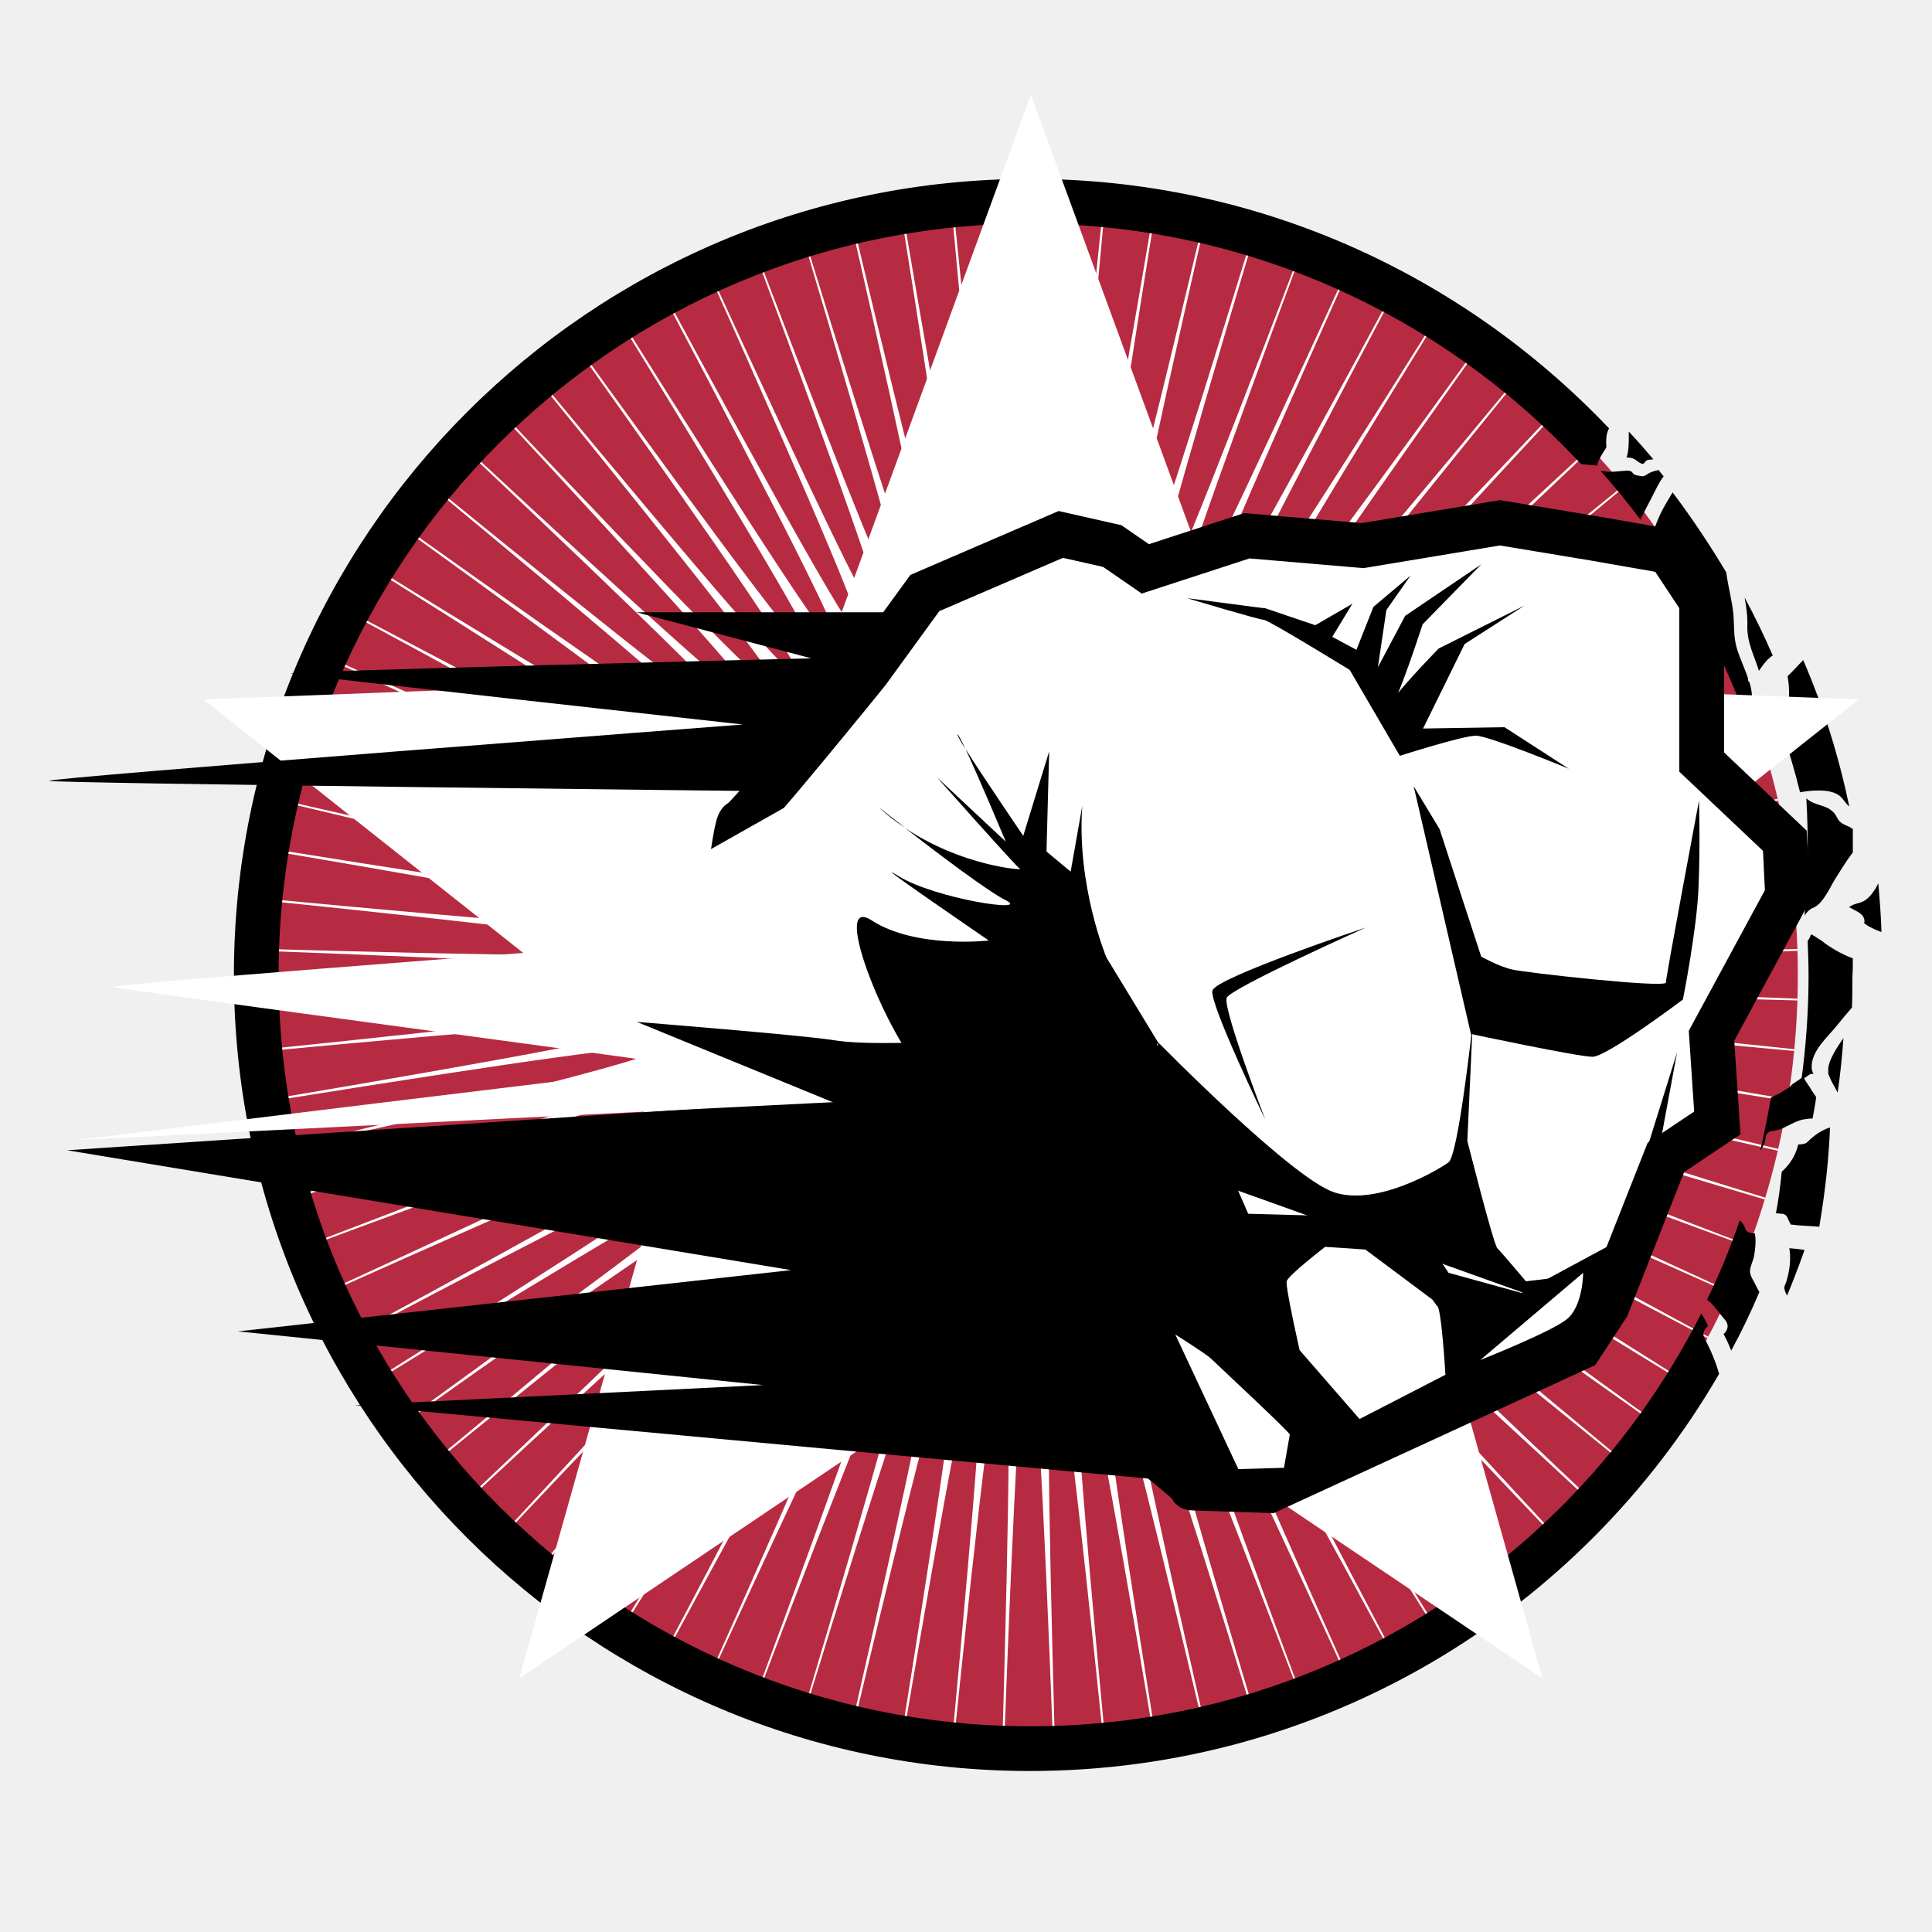
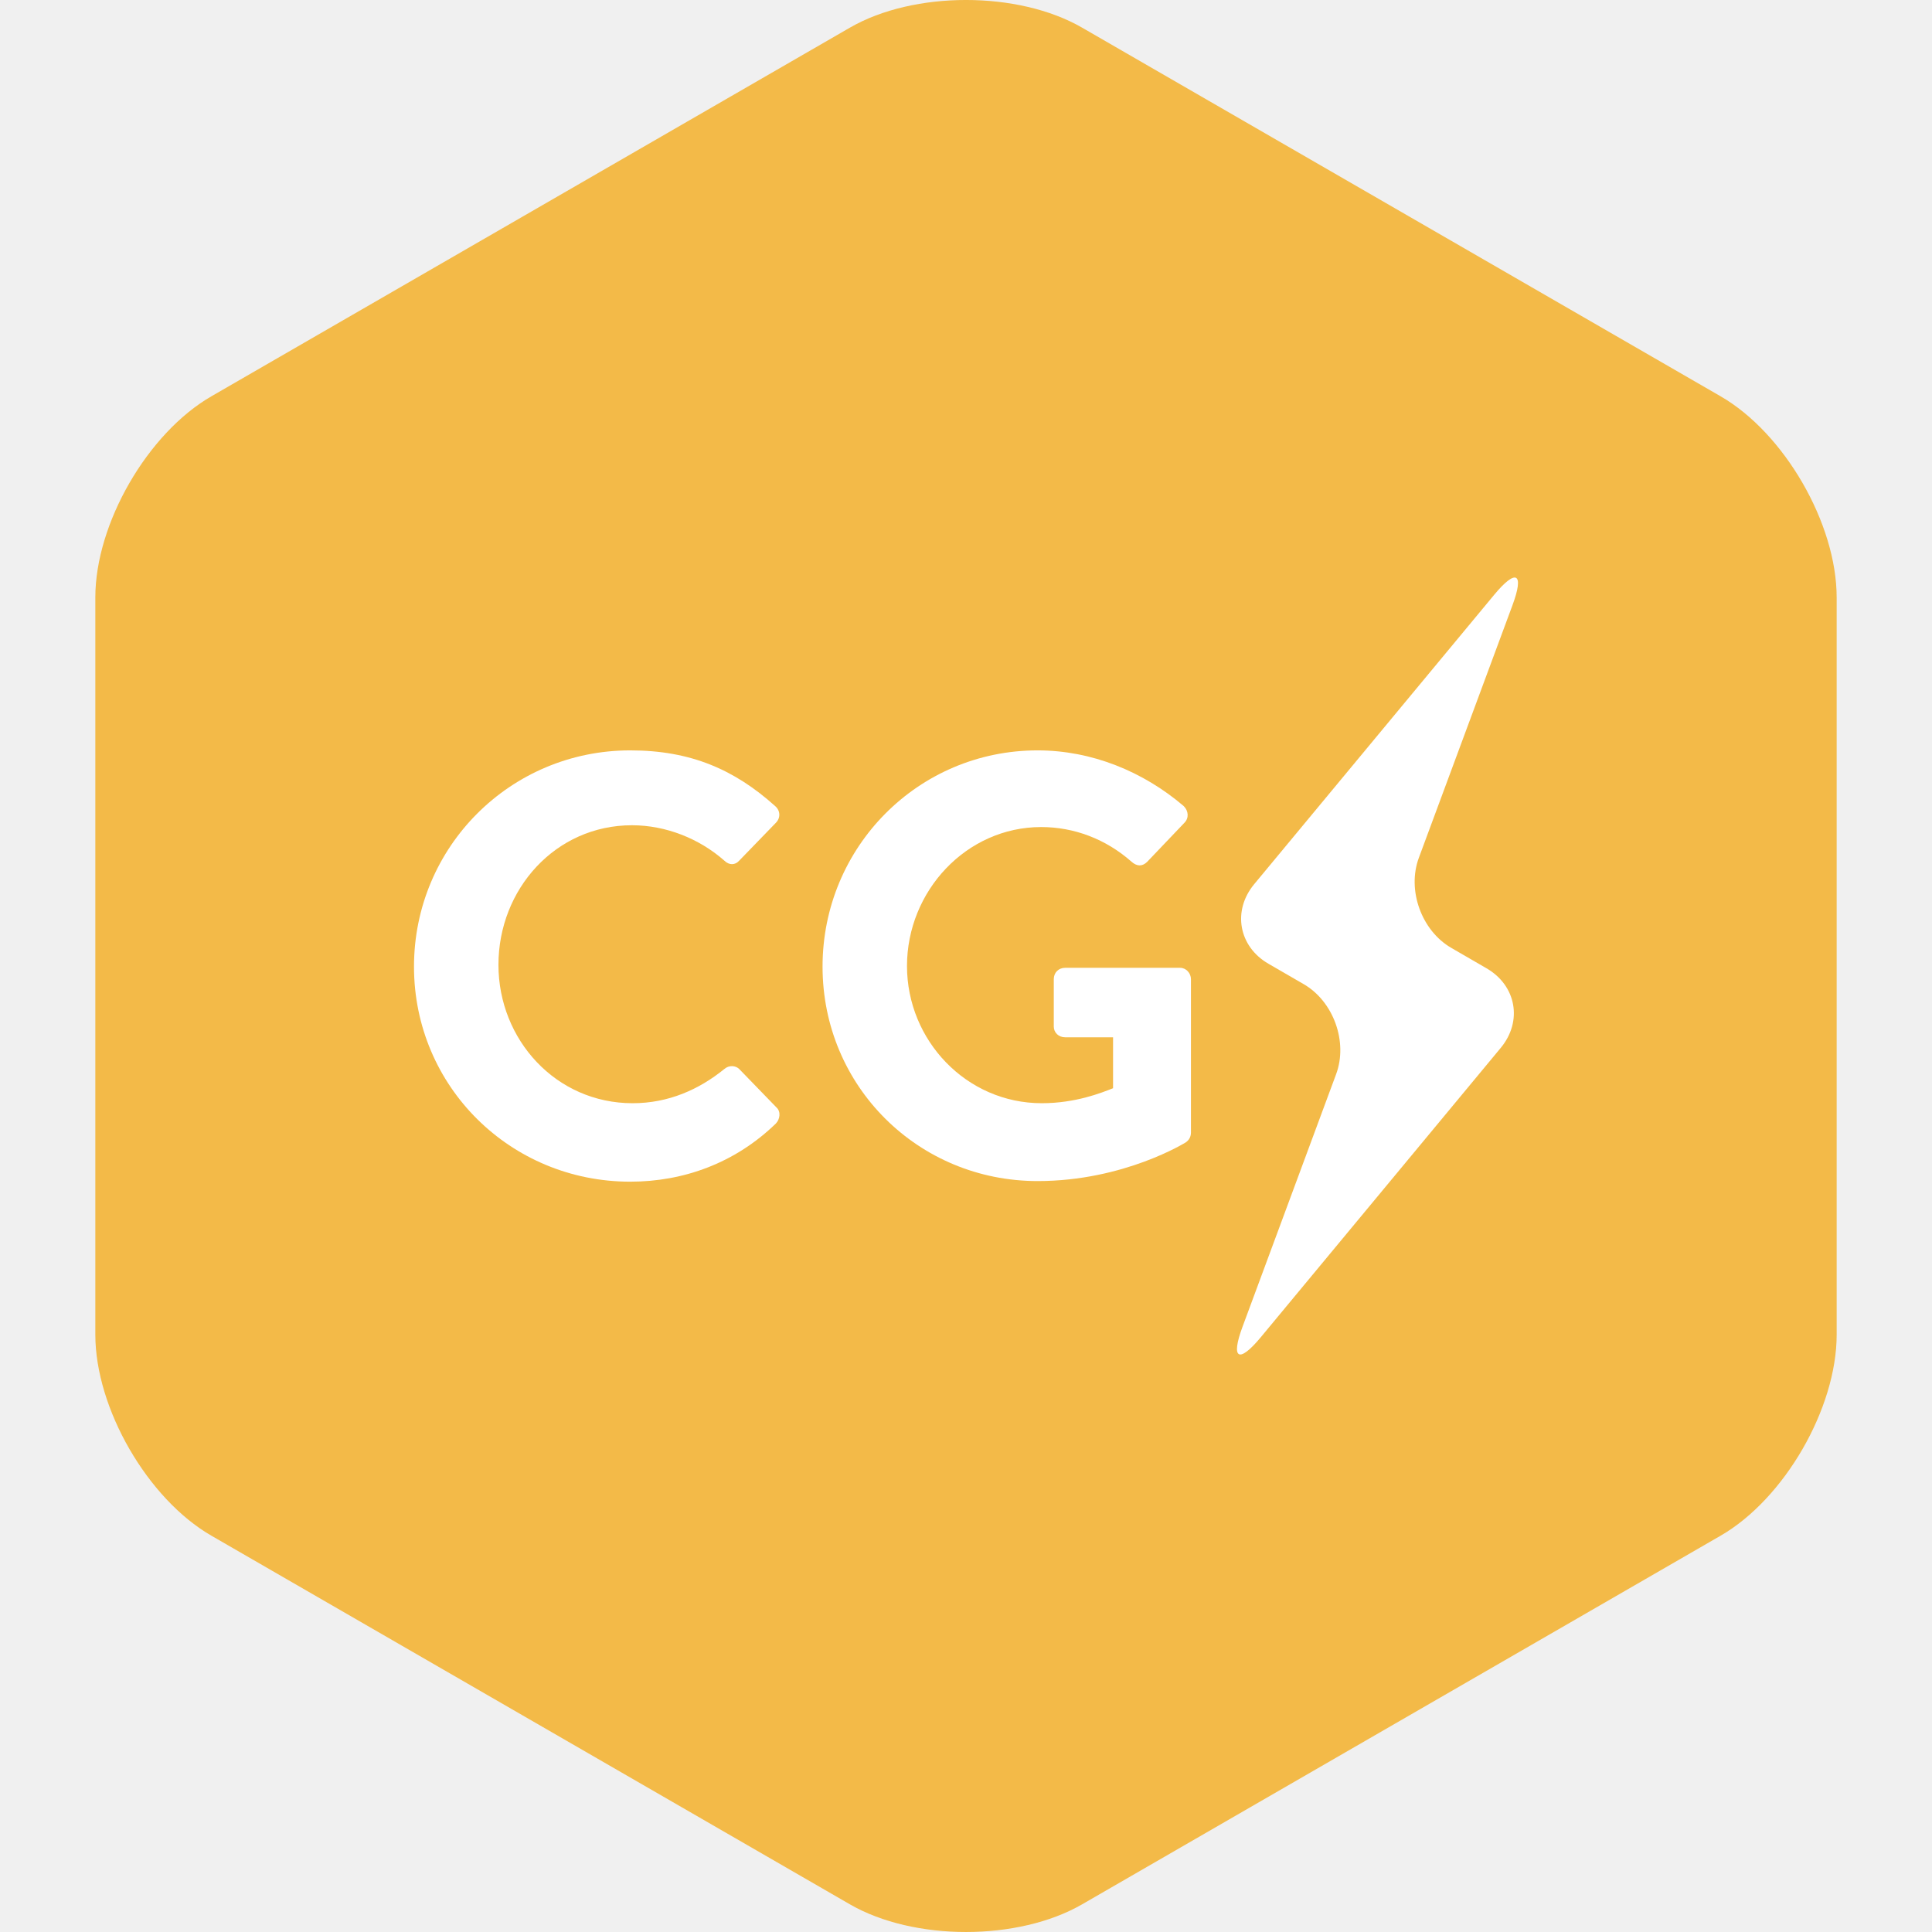
- <svg xmlns="http://www.w3.org/2000/svg" version="1.1" x="0px" y="0px" width="432px" height="432px" viewBox="0 0 432 432" enable-background="new 0 0 432 432" xml:space="preserve">
-   <g id="Background">
- </g>
-   <g id="Guides">
- </g>
-   <g id="Foreground">
-     <circle fill="#B72B42" cx="229" cy="218" r="173" />
-     <path fill="#FFFFFF" d="M401.9,212.6c0-0.1,0-0.2,0-0.4c-117.2,3.3-117.3,1.2-0.7-10.9c0-0.1,0-0.2,0-0.4   c-116.7,11-117,8.8-1.4-10.8c0-0.1,0-0.2-0.1-0.4c-115.8,18.6-116.2,16.5-2.1-10.7c0-0.1-0.1-0.2-0.1-0.4   c-114.4,26.1-114.9,24.1-2.8-10.5c0-0.1-0.1-0.2-0.1-0.4c-112.4,33.5-113.1,31.5-3.5-10.3c0-0.1-0.1-0.2-0.1-0.3   c-110,40.8-110.8,38.9-4.1-10.1c-0.1-0.1-0.1-0.2-0.2-0.3c-107.2,48-108.1,46.1-4.8-9.8c-0.1-0.1-0.1-0.2-0.2-0.3   c-103.8,54.9-104.9,53-5.4-9.4c-0.1-0.1-0.1-0.2-0.2-0.3c-100,61.6-101.2,59.8-6-9.1c-0.1-0.1-0.1-0.2-0.2-0.3   c-95.8,68-97.1,66.3-6.6-8.7c-0.1-0.1-0.2-0.2-0.2-0.3c-91.2,74.1-92.6,72.5-7.2-8.2c-0.1-0.1-0.2-0.2-0.3-0.3   c-86.2,80-87.7,78.5-7.7-7.7c-0.1-0.1-0.2-0.2-0.3-0.3c-80.8,85.5-82.4,84.1-8.2-7.2c-0.1-0.1-0.2-0.2-0.3-0.2   c-75.1,90.7-76.8,89.4-8.6-6.7c-0.1-0.1-0.2-0.1-0.3-0.2c-69.1,95.4-70.8,94.2-9-6.1c-0.1-0.1-0.2-0.1-0.3-0.2   c-62.7,99.8-64.5,98.7-9.4-5.5c-0.1-0.1-0.2-0.1-0.3-0.2c-56.1,103.8-58,102.8-9.8-4.9c-0.1-0.1-0.2-0.1-0.3-0.2   C251.9,168,249.9,167.2,291,56.5c-0.1,0-0.2-0.1-0.3-0.1c-42.1,110.4-44.1,109.7-10.3-3.6c-0.1,0-0.2-0.1-0.4-0.1   c-34.8,113-36.9,112.4-10.6-2.9c-0.1,0-0.2-0.1-0.4-0.1c-27.4,115.1-29.5,114.7-10.7-2.2c-0.1,0-0.2,0-0.4-0.1   c-19.8,116.7-21.9,116.4-10.8-1.5c-0.1,0-0.2,0-0.4,0c-12.1,117.8-14.3,117.7-10.9-0.8c-0.1,0-0.2,0-0.4,0   c-4.4,118.4-6.5,118.4-11-0.1c-0.1,0-0.2,0-0.4,0c3.3,118.6,1.2,118.7-10.9,0.7c-0.1,0-0.2,0-0.4,0c11.1,118.2,9,118.4-10.9,1.4   c-0.1,0-0.2,0-0.4,0.1c18.8,117.3,16.7,117.7-10.8,2.1c-0.1,0-0.2,0.1-0.4,0.1c26.5,115.9,24.4,116.5-10.6,2.8   c-0.1,0-0.2,0.1-0.3,0.1c34,114,32,114.7-10.4,3.5c-0.1,0-0.2,0.1-0.3,0.1c41.5,111.7,39.5,112.4-10.2,4.2c-0.1,0-0.2,0.1-0.3,0.1   c48.7,108.8,46.8,109.7-9.9,4.8c-0.1,0.1-0.2,0.1-0.3,0.2c55.7,105.4,53.9,106.5-9.5,5.5c-0.1,0.1-0.2,0.1-0.3,0.2   c62.5,101.6,60.8,102.8-9.2,6.1c-0.1,0.1-0.2,0.1-0.3,0.2c69.1,97.3,67.4,98.6-8.7,6.7c-0.1,0.1-0.2,0.1-0.3,0.2   c75.3,92.6,73.7,94-8.3,7.2c-0.1,0.1-0.2,0.2-0.3,0.2c81.3,87.6,79.8,89.1-7.8,7.7c-0.1,0.1-0.2,0.2-0.2,0.3   c86.9,82.1,85.5,83.7-7.3,8.2c-0.1,0.1-0.2,0.2-0.2,0.3c92.1,76.3,90.8,78-6.7,8.7c-0.1,0.1-0.1,0.2-0.2,0.3   c97,70.1,95.8,71.9-6.2,9.1c-0.1,0.1-0.1,0.2-0.2,0.3c101.4,63.7,100.3,65.5-5.6,9.5c-0.1,0.1-0.1,0.2-0.2,0.3   c105.4,56.9,104.4,58.8-4.9,9.9c0,0.1-0.1,0.2-0.2,0.3c108.9,49.9,108.1,51.9-4.2,10.2c0,0.1-0.1,0.2-0.1,0.3   c112,42.7,111.3,44.7-3.6,10.4c0,0.1-0.1,0.2-0.1,0.3c114.6,35.3,114,37.4-2.9,10.7c0,0.1-0.1,0.2-0.1,0.3   c116.7,27.7,116.2,29.8-2.1,10.8c0,0.1,0,0.2-0.1,0.4c118.2,20.1,117.9,22.2-1.4,10.9c0,0.1,0,0.2,0,0.4   c119.3,12.3,119.1,14.4-0.7,11c0,0.1,0,0.2,0,0.4c119.8,4.5,119.8,6.6,0,11c0,0.1,0,0.2,0,0.4c119.8-3.4,120-1.3,0.7,11   c0,0.1,0,0.2,0,0.4c119.4-11.2,119.7-9.1,1.4,10.9c0,0.1,0,0.2,0.1,0.4c118.4-19,118.8-16.9,2.1,10.8c0,0.1,0.1,0.2,0.1,0.3   C177.5,231,178,233,63.4,268.3c0,0.1,0.1,0.2,0.1,0.3c114.9-34.3,115.6-32.3,3.6,10.4c0,0.1,0.1,0.2,0.1,0.3   c112.4-41.7,113.2-39.8,4.2,10.2c0,0.1,0.1,0.2,0.2,0.3c109.4-49,110.3-47.1,4.9,9.9c0.1,0.1,0.1,0.2,0.2,0.3   c105.9-56,106.9-54.2,5.6,9.5c0.1,0.1,0.1,0.2,0.2,0.3c101.9-62.8,103.1-61,6.2,9.1c0.1,0.1,0.1,0.2,0.2,0.3   c97.6-69.2,98.9-67.6,6.7,8.7c0.1,0.1,0.2,0.2,0.2,0.3c92.8-75.4,94.2-73.9,7.3,8.2c0.1,0.1,0.2,0.2,0.2,0.3   c87.6-81.3,89.1-79.8,7.8,7.7c0.1,0.1,0.2,0.2,0.3,0.2c82-86.8,83.6-85.4,8.3,7.2c0.1,0.1,0.2,0.1,0.3,0.2   c76.2-91.9,77.8-90.7,8.7,6.7c0.1,0.1,0.2,0.1,0.3,0.2c69.9-96.7,71.7-95.5,9.2,6.1c0.1,0.1,0.2,0.1,0.3,0.2   c63.4-101,65.3-100,9.5,5.5c0.1,0.1,0.2,0.1,0.3,0.2c56.7-104.9,58.6-103.9,9.9,4.8c0.1,0,0.2,0.1,0.3,0.1   c49.7-108.3,51.6-107.5,10.2,4.2c0.1,0,0.2,0.1,0.3,0.1c42.4-111.2,44.5-110.6,10.4,3.5c0.1,0,0.2,0.1,0.3,0.1   c35-113.7,37.1-113.2,10.6,2.8c0.1,0,0.2,0.1,0.4,0.1c27.5-115.6,29.6-115.3,10.8,2.1c0.1,0,0.2,0,0.4,0.1   c19.9-117.1,22-116.8,10.9,1.4c0.1,0,0.2,0,0.4,0c12.2-118,14.3-117.9,10.9,0.7c0.1,0,0.2,0,0.4,0c4.4-118.5,6.5-118.5,11-0.1   c0.1,0,0.2,0,0.4,0c-3.3-118.4-1.2-118.6,10.9-0.8c0.1,0,0.2,0,0.4,0c-11.1-117.9-9-118.2,10.8-1.5c0.1,0,0.2,0,0.4-0.1   c-18.7-116.9-16.7-117.3,10.7-2.2c0.1,0,0.2-0.1,0.4-0.1c-26.3-115.3-24.3-115.9,10.6-2.9c0.1,0,0.2-0.1,0.4-0.1   c-33.8-113.3-31.8-114,10.3-3.6c0.1,0,0.2-0.1,0.3-0.1c-41.1-110.7-39.1-111.6,10.1-4.2c0.1-0.1,0.2-0.1,0.3-0.2   c-48.2-107.7-46.3-108.7,9.8-4.9c0.1-0.1,0.2-0.1,0.3-0.2c-55.1-104.3-53.3-105.4,9.4-5.5c0.1-0.1,0.2-0.1,0.3-0.2   c-61.8-100.4-60-101.6,9-6.1c0.1-0.1,0.2-0.1,0.3-0.2c-68.2-96-66.5-97.3,8.6-6.7c0.1-0.1,0.2-0.2,0.3-0.2   c-74.2-91.3-72.7-92.7,8.2-7.2c0.1-0.1,0.2-0.2,0.3-0.3c-80-86.2-78.5-87.7,7.7-7.7c0.1-0.1,0.2-0.2,0.3-0.3   c-85.4-80.8-84-82.4,7.2-8.2c0.1-0.1,0.2-0.2,0.2-0.3c-90.5-75-89.2-76.7,6.6-8.7c0.1-0.1,0.1-0.2,0.2-0.3   c-95.2-68.9-94-70.6,6-9.1c0.1-0.1,0.1-0.2,0.2-0.3c-99.4-62.5-98.4-64.3,5.4-9.4c0.1-0.1,0.1-0.2,0.2-0.3   c-103.3-55.8-102.4-57.7,4.8-9.8c0.1-0.1,0.1-0.2,0.1-0.3C280.2,239.9,281,238,391,278.8c0-0.1,0.1-0.2,0.1-0.3   c-109.6-41.8-109-43.9,3.5-10.3c0-0.1,0.1-0.2,0.1-0.4c-112.1-34.6-111.6-36.6,2.8-10.5c0-0.1,0.1-0.2,0.1-0.4   c-114.1-27.2-113.7-29.2,2.1-10.7c0-0.1,0-0.2,0.1-0.4c-115.6-19.6-115.3-21.7,1.4-10.8c0-0.1,0-0.2,0-0.4   c-116.6-12-116.5-14.2,0.7-10.9c0-0.1,0-0.2,0-0.4C284.8,219.1,284.8,216.9,401.9,212.6z" />
-     <path d="M404.6,243c-0.5-0.7-1-1.5-1.4-2.2c-0.1,0.1-0.2,0.1-0.4,0.2c0,0.1-0.1,0.1-0.2,0.2c-0.5,0.3-1.1,0.8-1.8,1.2   c-0.2,0.2-0.4,0.5-0.6,0.6c-1.3,1-2.7,1.7-4.2,2.4c-0.7,4-1.5,8-2.4,11.9c0.6-0.8,1.1-1.8,1.2-3c0.1-0.8,0.6-1.3,1.4-1.4   c2.7-0.2,4.5-2.1,7.1-2.6c0.7-0.1,1.3-0.2,2-0.2c0.3-1.6,0.6-3.2,0.8-4.8C405.6,244.6,405,243.7,404.6,243z" />
-     <path d="M410.1,242.8c0.3,0.5,0.5,1,0.8,1.5c0.6-4,1-8.1,1.3-12.2c0,0,0,0,0,0c-1.2,1.8-3.5,5-3.4,7.2c0,0.3,0,0.5,0,0.8   C409.2,241.1,409.6,242,410.1,242.8z" />
-     <path d="M390.9,151.8c-0.7-2.2-1.7-4.2-2.5-6.7c-0.8-2.6-0.6-5.1-0.8-7.7c-0.3-3.2-1.2-6.2-1.6-9.4c-3.7-6.2-7.7-12.2-12-17.9   c-1,1.7-2.1,3.4-2.9,5.2c-0.7,1.5-1.3,3.3-2,5c9.1,12.7,16.4,26.7,21.7,41.6c0.6-1.7,0.9-3.4,1-5.1c0-1.6-0.2-2.9-0.6-4.2   C390.9,152.3,390.8,152.1,390.9,151.8z" />
-     <path d="M395.7,147.1c0.2-0.2,0.4-0.4,0.7-0.5c-1.9-4.4-4-8.7-6.3-13c0.4,2.2,0.7,4.3,0.6,6.6c0,3.7,1.6,6.5,2.6,9.8   C394,149,394.7,147.9,395.7,147.1z" />
-     <path d="M403.2,147.6c-1.2,1.2-2.2,2.4-3.5,3.6c0.8,4.4,0.1,8.4-1.2,12.3c1.5,4.5,2.9,9.1,4,13.7c0.1-0.1,0.2-0.1,0.3-0.1   c2.3-0.4,6.6-0.8,8.6,0.9c0.7,0.5,1.4,1.9,2.1,2.3C411.1,168.9,407.7,158,403.2,147.6z" />
-     <path d="M366.1,106.3c-1.8-0.3-0.2-1.3-3.3-1c-1,0.1-2,0.2-3,0.2c-0.7-0.1-1.3-0.1-1.9-0.2c3.1,3.5,6.1,7.1,8.9,10.9   c0.9-1.9,1.9-3.7,2.7-5.3c0.7-1.3,1.4-3,2.5-4.4c-0.4-0.5-0.8-0.9-1.1-1.4c-0.9,0.2-1.8,0.4-2.5,0.9   C367.4,106.7,367.2,106.5,366.1,106.3z" />
-     <path d="M364.2,96.5c0,0.4,0,0.7,0,1.1c0,1.5,0,3.2-0.5,4.7c0.7,0,1.4,0.1,2,0.5c2.5,2,1.6,0.1,3,0c0.3,0,0.7-0.1,1-0.1   C367.9,100.6,366.1,98.5,364.2,96.5z" />
-     <path d="M381.2,299.4c-0.4-0.6-0.4-1.5,0-2.1c0.2-0.3,0.5-0.6,0.7-0.9c-0.5-0.9-0.9-1.9-1.5-2.7c-8.1,16-18.7,30.6-31.2,43.1   c-30.4,30.4-72.4,49.2-118.8,49.2c-46.4,0-88.4-18.8-118.8-49.2C81.1,306.4,62.3,264.4,62.3,218c0-46.4,18.8-88.4,49.2-118.8   C142,68.8,183.9,50,230.3,50c46.4,0,88.4,18.8,118.8,49.2c1.5,1.5,3,3.1,4.5,4.6c1.2,0.1,2.4,0.2,3.6,0.3c0-0.1,0-0.2,0-0.4   c0.4-1.3,1.3-2.5,2-3.7c-0.1-1.1-0.1-2.3,0.2-3.3c0.1-0.3,0.2-0.6,0.4-0.9C327.2,61.5,281.3,40,230.3,40c-98.3,0-178,79.7-178,178   c0,98.3,79.7,178,178,178c65.8,0,123.3-35.7,154.1-88.8C383.6,304.4,382.5,301.8,381.2,299.4z" />
-     <path d="M405.4,203c2.3-0.9,3.8-4.7,5.1-6.7c1.2-1.9,2.4-3.9,3.8-5.7c0,0,0,0,0,0c0-1.7,0-3.5,0-5.2c0,0,0,0-0.1-0.1   c-0.8-0.6-1.9-0.8-2.7-1.5c-0.6-0.5-0.8-1.3-1.3-1.9c-1.7-2.1-4.4-1.6-6.3-3.4c0.5,8.6,0.4,17.4-0.4,26.2   C404,204,404.6,203.3,405.4,203z" />
-     <path d="M414.3,203.3c1.1,0.6,2.5,1.1,2.6,2.6c0,0.1,0,0.3-0.1,0.5c0.4,0.3,0.8,0.6,1.2,0.8c0.9,0.5,1.8,0.9,2.7,1.2   c-0.1-3.7-0.4-7.3-0.7-10.9c-1.1,2.2-2.4,3.9-4.3,4.4c-0.9,0.2-1.7,0.5-2.3,1C413.7,202.9,414,203.1,414.3,203.3z" />
-     <path d="M414.3,214.3c-1.3-0.5-2.6-1.1-3.8-1.8c-1-0.6-2.2-1.3-3.1-2.1c-0.5-0.3-1-0.6-1.4-0.9c-0.3-0.2-0.7-0.4-1-0.6   c0,0.1-0.1,0.1-0.1,0.2c-0.2,0.5-0.4,0.9-0.7,1.3c0.1,2.6,0.2,5.2,0.2,7.9c0,7.9-0.6,15.7-1.6,23.2c0.6-0.4,1.2-0.8,1.8-1.2   c0.2-0.2,0.6-0.2,0.9-0.2c-0.2-0.4-0.4-0.8-0.4-1.3c-0.2-3.9,3.8-7.1,5.9-9.8c0.7-0.9,1.9-2.3,3.1-3.7c0.1-2.3,0.1-4.6,0.1-6.9   C414.3,217,414.3,215.6,414.3,214.3z" />
-     <path d="M404.1,255.4c-0.4,0.4-1.3,0.5-2,0.5c-0.6,2.5-1.9,4.5-3.7,6.1c-0.3,3.1-0.7,6.2-1.3,9.3c0.5,0,0.9,0.1,1.4,0.1   c0.5,0,1,0.4,1.2,0.9c0.2,0.6,0.5,1,0.7,1.5c2.1,0.3,4.3,0.3,6.4,0.5c1.4-8.4,2.1-15.1,2.4-22.2   C407.3,252.7,405.7,253.8,404.1,255.4z" />
-     <path d="M400.1,279.1c0.3,1.9,0.2,3.8-0.2,5.6c-0.2,0.9-0.4,1.9-0.8,2.7c-0.3,0.6,0,1.4,0.5,2.3c1.4-3.4,2.7-6.8,3.9-10.2   C402.4,279.3,401.2,279.2,400.1,279.1z" />
-     <path d="M392.6,287.4c-0.4-0.9-1.3-2.1-1.3-3.1c0-1.1,0.7-2.3,0.9-3.4c0.3-1.7,0.5-3.4,0.2-5.1c-0.3,0-0.5,0-0.8-0.1   c-0.7-0.1-1.2-0.4-1.4-1.1c-0.2-0.7-0.7-1.3-1.2-1.7c-2.1,6.1-4.5,12-7.3,17.7c1.6,1.2,2.5,2.8,4,4.5c0.8,0.9,0.8,2,0,2.9l-0.3,0.3   c0.6,1.1,1.2,2.4,1.7,3.7c2.3-4.2,4.4-8.6,6.3-13.1C393.2,288.6,392.9,288,392.6,287.4z" />
-     <polygon fill="#FFFFFF" points="230.5,21.2 278.1,151.1 415.6,156.4 307.5,242.1 344.9,375.3 230.5,298.3 116.1,375.3 153.6,242.1    45.5,156.4 183,151.1  " />
+ <svg xmlns="http://www.w3.org/2000/svg" version="1.1" id="gr_x5F_icon12_x5F_fastCGI_x5F_cacheBust" x="0px" y="0px" width="250px" height="250px" viewBox="0 0 250 250" enable-background="new 0 0 250 250" xml:space="preserve">
+   <g id="gr_x5F_big_12_">
+     <path id="gr_179_" fill="#F3BA48" d="M237.664,172.701c0,9.539-6.76,21.251-15.021,26.019l-82.621,47.701   c-8.263,4.771-21.78,4.771-30.043,0L27.357,198.72c-8.263-4.768-15.021-16.479-15.021-26.019V77.298   c0-9.539,6.759-21.251,15.021-26.019l82.621-47.702c8.263-4.771,21.78-4.771,30.043,0l82.621,47.702   c8.262,4.768,15.021,16.479,15.021,26.019V172.701z" />
    <g>
-       <g>
-         <path fill="#FFFFFF" stroke="#000000" stroke-width="10" d="M169.3,233.7l-8-21.1c0,0,2.9-28.8,4.2-28.8     c1.3,0,28.5-33.6,28.5-33.6l12.8-17.6l30.4-13.1l11.5,2.6l7.4,5.1l22.7-7.4l25.9,2.2l30.7-5.1l21.1,3.5l16.6,2.9l7.4,11.2v35.9     l18.6,17.6l0.6,12.2l-17,31.4l1.3,19.5l-11.5,7.7L359.4,292l-6.1,9.3l-69.5,32c0,0-18.9-0.6-17.3-0.6S240,311.2,240,311.2     l-2.9-4.8l-31.4-14.7c0,0-23-30.4-22.1-30.1c1,0.3-8.3-18.6-8.3-18.6L169.3,233.7z" />
-         <g>
-           <path d="M181.5,244.6C181.5,244.6,181.4,244.6,181.5,244.6C181.4,244.6,181.4,244.6,181.5,244.6z" />
-           <path d="M202.4,185.1c-3.5-2.7-5.9-4.6-5.9-4.6C198.4,182.3,200.4,183.8,202.4,185.1z" />
-           <path d="M214.1,164.2c-0.2-0.1,0.5,1.3,1.8,3.3C215,165.6,214.3,164.3,214.1,164.2z" />
-           <path d="M340.2,289.1l-16.3-4.5l-8.3-12.2l-36.5-1l-13.1-30.1l-7.3-7.7c0.2-0.4,0.2-0.6,0.2-0.6l-11.5-18.9c0,0-6.7-16-5.4-33.9      l-2.6,14.7l-5.4-4.5l0.6-22.4l-5.8,18.9c0,0-8.9-13.1-12.9-19.4c3.1,6.6,9,20.7,9,20.7l-15.4-14.4c0,0,17.9,20.2,18.6,20.5      c0.6,0.3-13-0.6-25.8-9.2c7.1,5.5,18.7,14.3,22.6,16.2c5.8,2.9-15.7-0.3-24-5.4c-8.3-5.1,20.2,14.4,20.2,14.4      s-16.3,1.9-26.2-4.5c-9.9-6.4,4.8,29.5,13.1,35.5c8.1,5.9-25.3,3.4-26.5,3.2c0.1,0,0.2,0.1,0.4,0.2l-4.6-0.5      c0,0,9,22.1,9.9,22.1c1,0,18.6,27.2,19.5,26.9c1-0.3,30.4,13.1,30.4,13.1l5.4,7.4l24,18.9l17.3,0.6l69.5-32l6.1-9.3l6.4-16.6      L340.2,289.1z" />
-         </g>
-         <path d="M265.6,133.8c0,0,16,4.8,17,4.8c1,0,19.2,11.2,19.2,11.2L313,169c0,0,14.1-4.5,17-4.5c2.9,0,20.8,7.4,20.8,7.4l-14.4-9.3     l-18.2,0.3l9.3-18.9l13.4-8.6l-19.2,9.6c0,0-11.5,11.8-10.6,12.5c1,0.6,7-17.9,7-17.9l13.1-13.4l-17,11.5l-6.1,11.5l1.9-12.8     l5.4-7.7l-8.3,7l-3.8,9.6l-5.4-2.9l4.5-7.4l-8.3,4.8l-11.2-3.8C282.9,136.1,264,133.5,265.6,133.8z" />
-         <path d="M379.9,179c0,0-7.4,39.4-7.4,40.7s-31.4-2.2-34.3-2.9c-2.9-0.6-7-2.9-7-2.9l-9.3-28.5l-5.8-9.6l12.8,55.4     c0,0,24,5.1,27.2,5.1s20.2-12.8,20.2-12.8s3.2-16,3.5-25.3C380.2,188.9,379.9,179,379.9,179z" />
-         <path d="M328.1,255.1c0,0,5.8,23,6.7,24c1,1,6.4,7.4,6.4,7.4s11.8-1.3,12.8-1.9c1-0.6,11.8-9.3,11.8-9.3l-23.4,14.4l-70.7-25.3     c0,0-14.1-16-13.1-15.7s0.3-15.7,0.3-15.7s29.8,30.4,39.4,33.6c9.6,3.2,23.4-5.1,25.6-6.7c2.2-1.6,5.4-31.1,5.4-31.1L328.1,255.1     z" />
-         <path fill="#FFFFFF" d="M321.3,292c1,0,1.9,15.4,1.9,15.4l-19.2,9.9l-13.4-15.4c0,0-3.2-14.1-2.9-15.4s8.6-7.7,8.6-7.7l9,0.6     l15,11.2L321.3,292z" />
-         <path fill="#FFFFFF" d="M354,284.6l-23,19.5c0,0,15.4-6.1,19.2-9S354,284.6,354,284.6z" />
-         <path fill="#FFFFFF" d="M288.4,320.8c0.6,0-16.6-16-17.6-17c-1-1-8-5.4-8-5.4l14.1,30.1l10.2-0.3L288.4,320.8z" />
-         <path d="M282.9,250.3c0,0-9.6-25-8.6-27.2c1-2.2,31.1-15.7,31.1-15.7s-33.6,11.2-34.3,14.1C270.4,224.4,282.9,250.3,282.9,250.3z     " />
-         <polygon points="370.7,258.5 375,235.3 367.1,260.6 370.1,262.4    " />
-       </g>
-       <path d="M203.1,136.9l-60.8,0l39.1,10.3c0,0-118.6,2.9-116.3,3.4S166.1,162,166.1,162S9.3,174,11,174.6s159.6,2.3,159.6,2.3    L203.1,136.9z" />
-       <polygon points="264.1,331.3 79.4,314.2 170.6,309.7 53.2,297.7 176.9,284 15,257.2 204,244.7   " />
-       <path fill="#FFFFFF" d="M182.1,176.8L118,213c0,0-94.4,7.2-92.7,7.7c1.7,0.6,130.6,17.7,128.3,17.7c-2.3,0-136.3,16.5-136.3,16.5    l181.9-9.1L182.1,176.8z" />
-       <path d="M201.7,252.8l-59.3-24.3c0,0,37.5,3,44.1,4.1c6.6,1,14.7,0.5,23.3,0.5s7.1,15.7,7.1,15.7L201.7,252.8z" />
+       <path fill="#FFFFFF" d="M81.55,97.098c7.826,0,13.487,2.483,18.761,7.212c0.697,0.614,0.697,1.549,0.08,2.166l-4.729,4.883    c-0.544,0.617-1.318,0.617-1.942,0c-3.254-2.867-7.597-4.572-11.936-4.572c-9.922,0-17.285,8.293-17.285,18.059    c0,9.689,7.439,17.91,17.362,17.91c4.649,0,8.604-1.782,11.858-4.419c0.624-0.544,1.476-0.464,1.942,0l4.803,4.955    c0.617,0.548,0.464,1.553-0.073,2.097c-5.273,5.116-11.942,7.52-18.841,7.52c-15.499,0-27.979-12.325-27.979-27.825    C53.571,109.581,66.051,97.098,81.55,97.098z" />
+       <path fill="#FFFFFF" d="M134.264,97.098c6.976,0,13.644,2.713,18.913,7.212c0.618,0.614,0.698,1.549,0.077,2.166l-4.806,5.04    c-0.617,0.618-1.318,0.618-2.017,0c-3.33-2.943-7.438-4.496-11.701-4.496c-9.692,0-17.365,8.294-17.365,17.983    c0,9.612,7.673,17.752,17.442,17.752c4.339,0,7.673-1.322,9.222-1.939v-6.592h-6.201c-0.854,0-1.469-0.617-1.469-1.392v-6.124    c0-0.851,0.614-1.472,1.469-1.472h14.882c0.777,0,1.398,0.694,1.398,1.472v19.845c0,0.617-0.313,1.004-0.621,1.238    c0,0-7.983,5.039-19.224,5.039c-15.423,0-27.825-12.248-27.825-27.748C106.438,109.581,118.841,97.098,134.264,97.098z" />
+       <path fill="#FFFFFF" d="M163.138,173.046c-2.853,3.436-3.909,2.822-2.357-1.359l12.113-32.69c1.552-4.179-0.342-9.428-4.21-11.656    l-4.541-2.629c-3.868-2.229-4.698-6.864-1.852-10.299l31.064-37.455c2.85-3.436,3.91-2.822,2.358,1.36l-12.117,32.687    c-1.548,4.186,0.346,9.431,4.214,11.66l4.541,2.63c3.868,2.231,4.698,6.863,1.845,10.299L163.138,173.046z" />
    </g>
  </g>
</svg>
